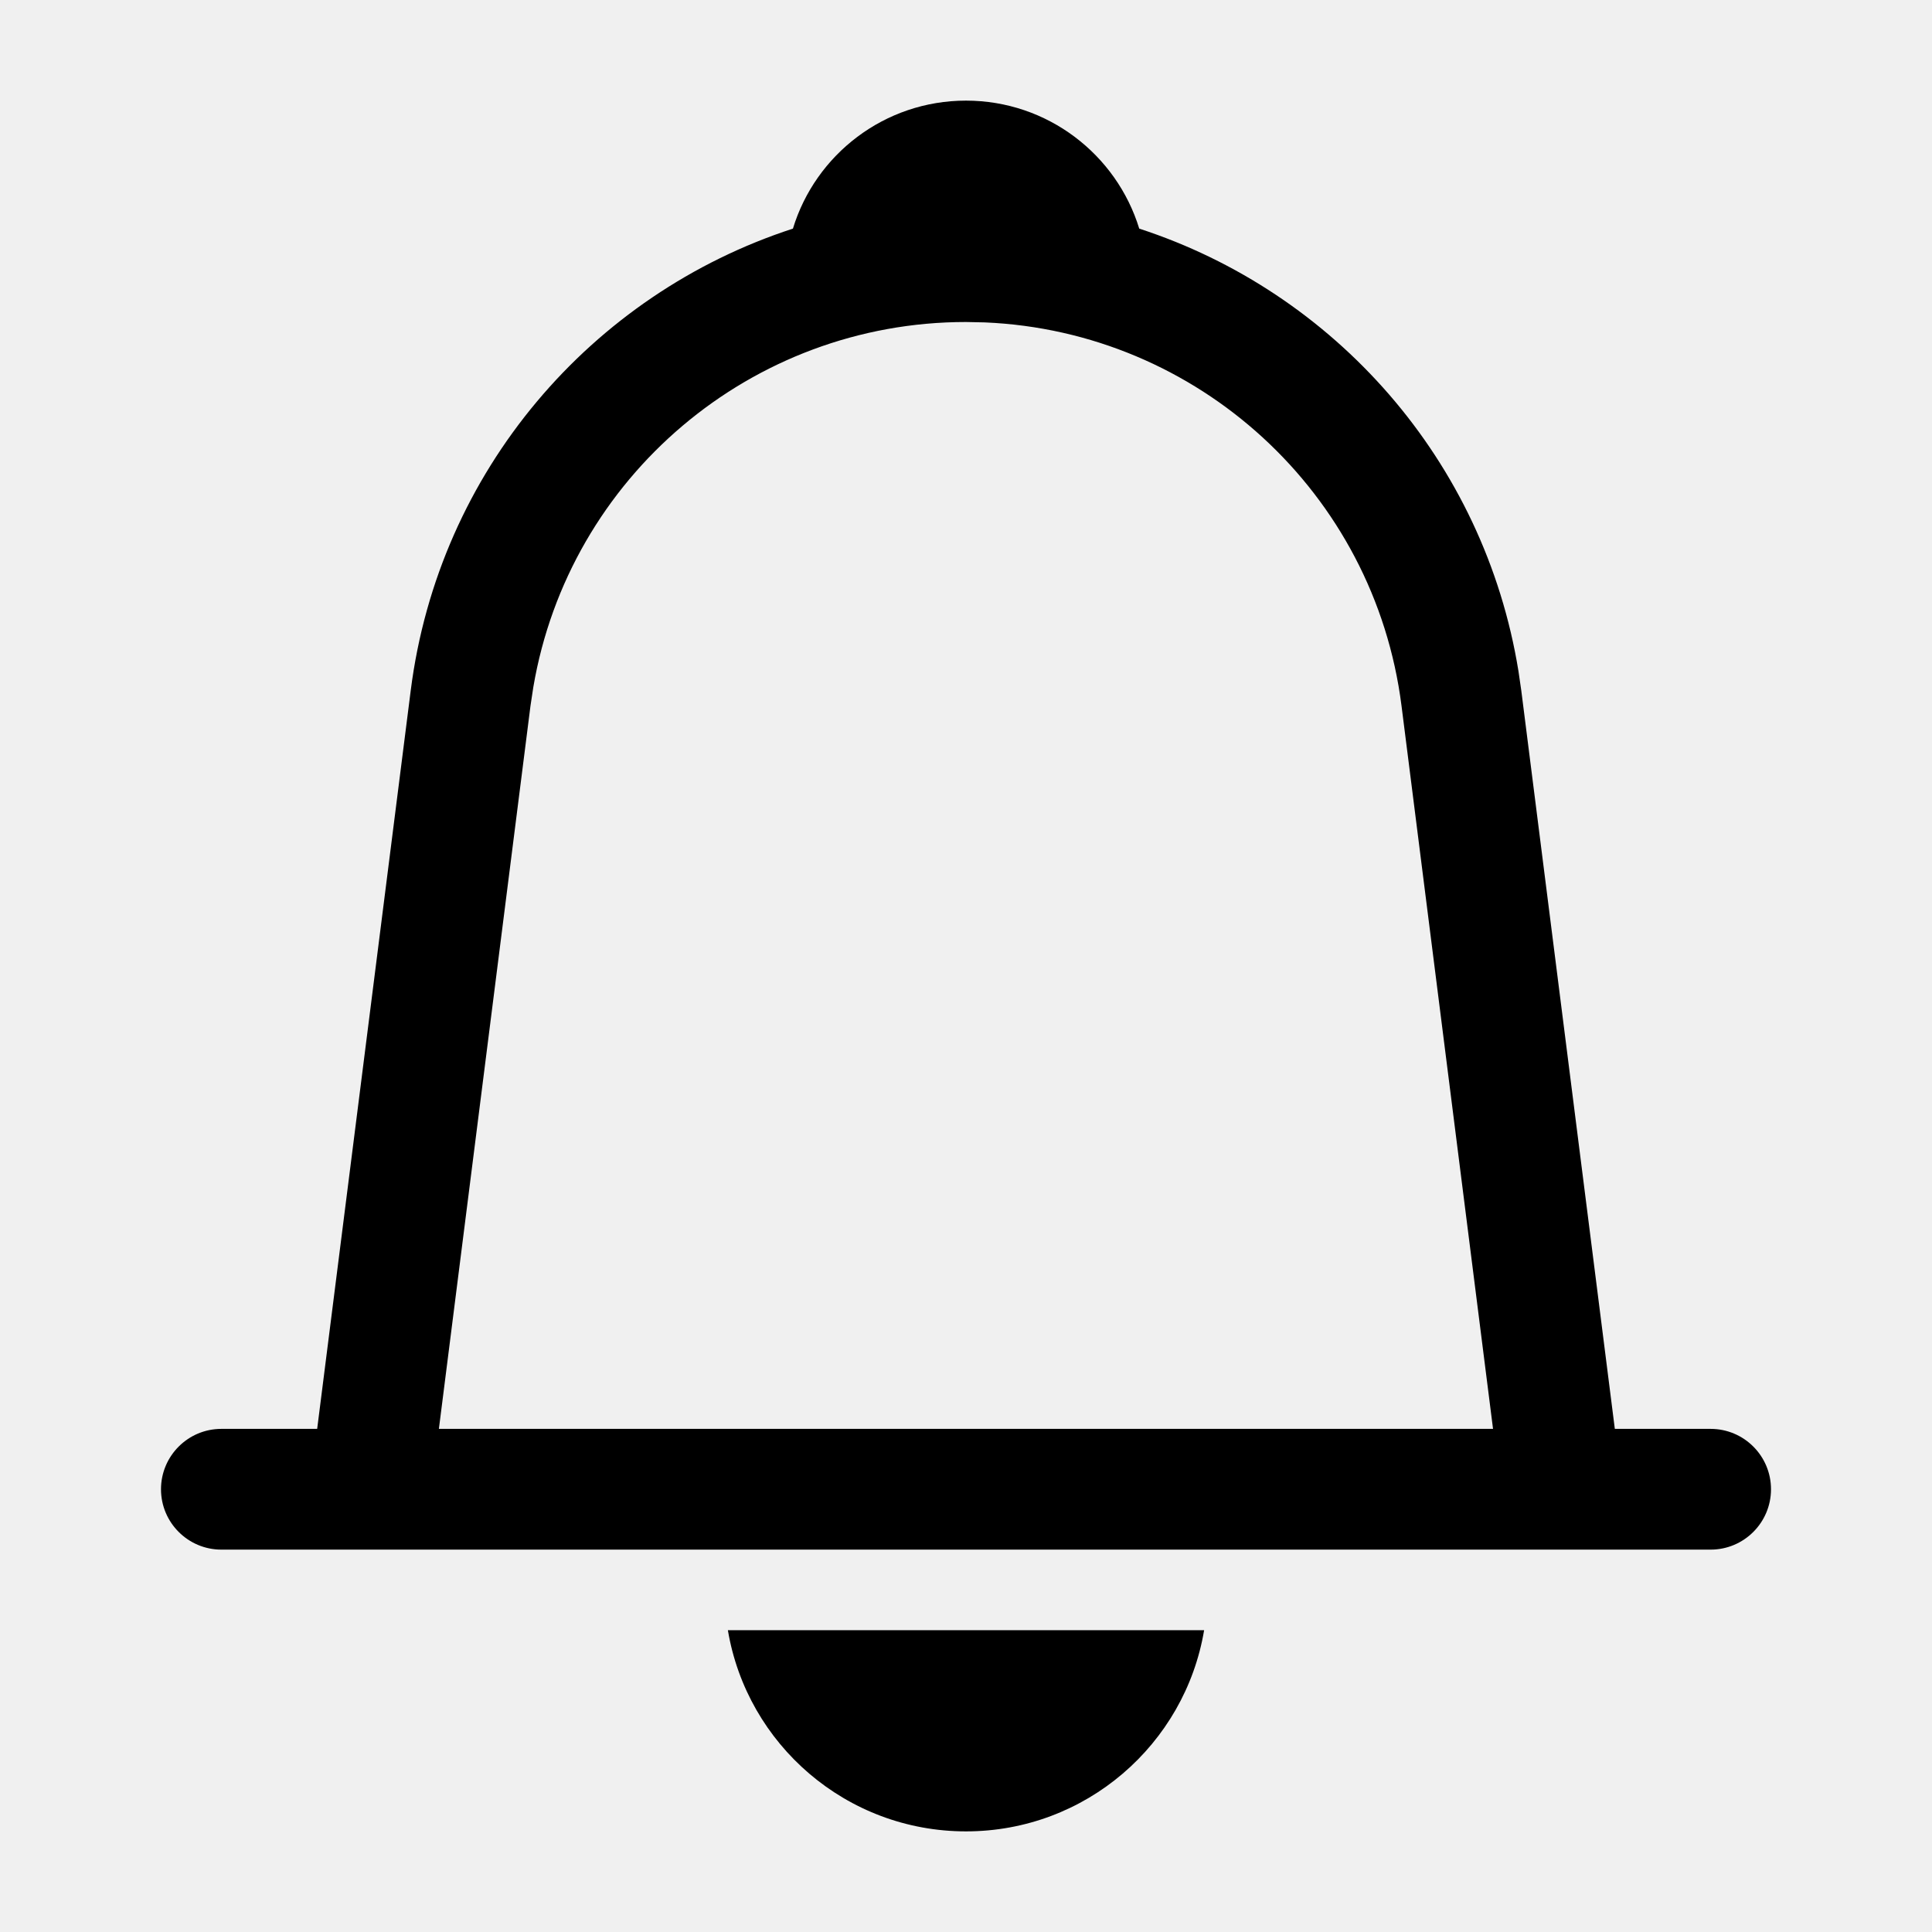
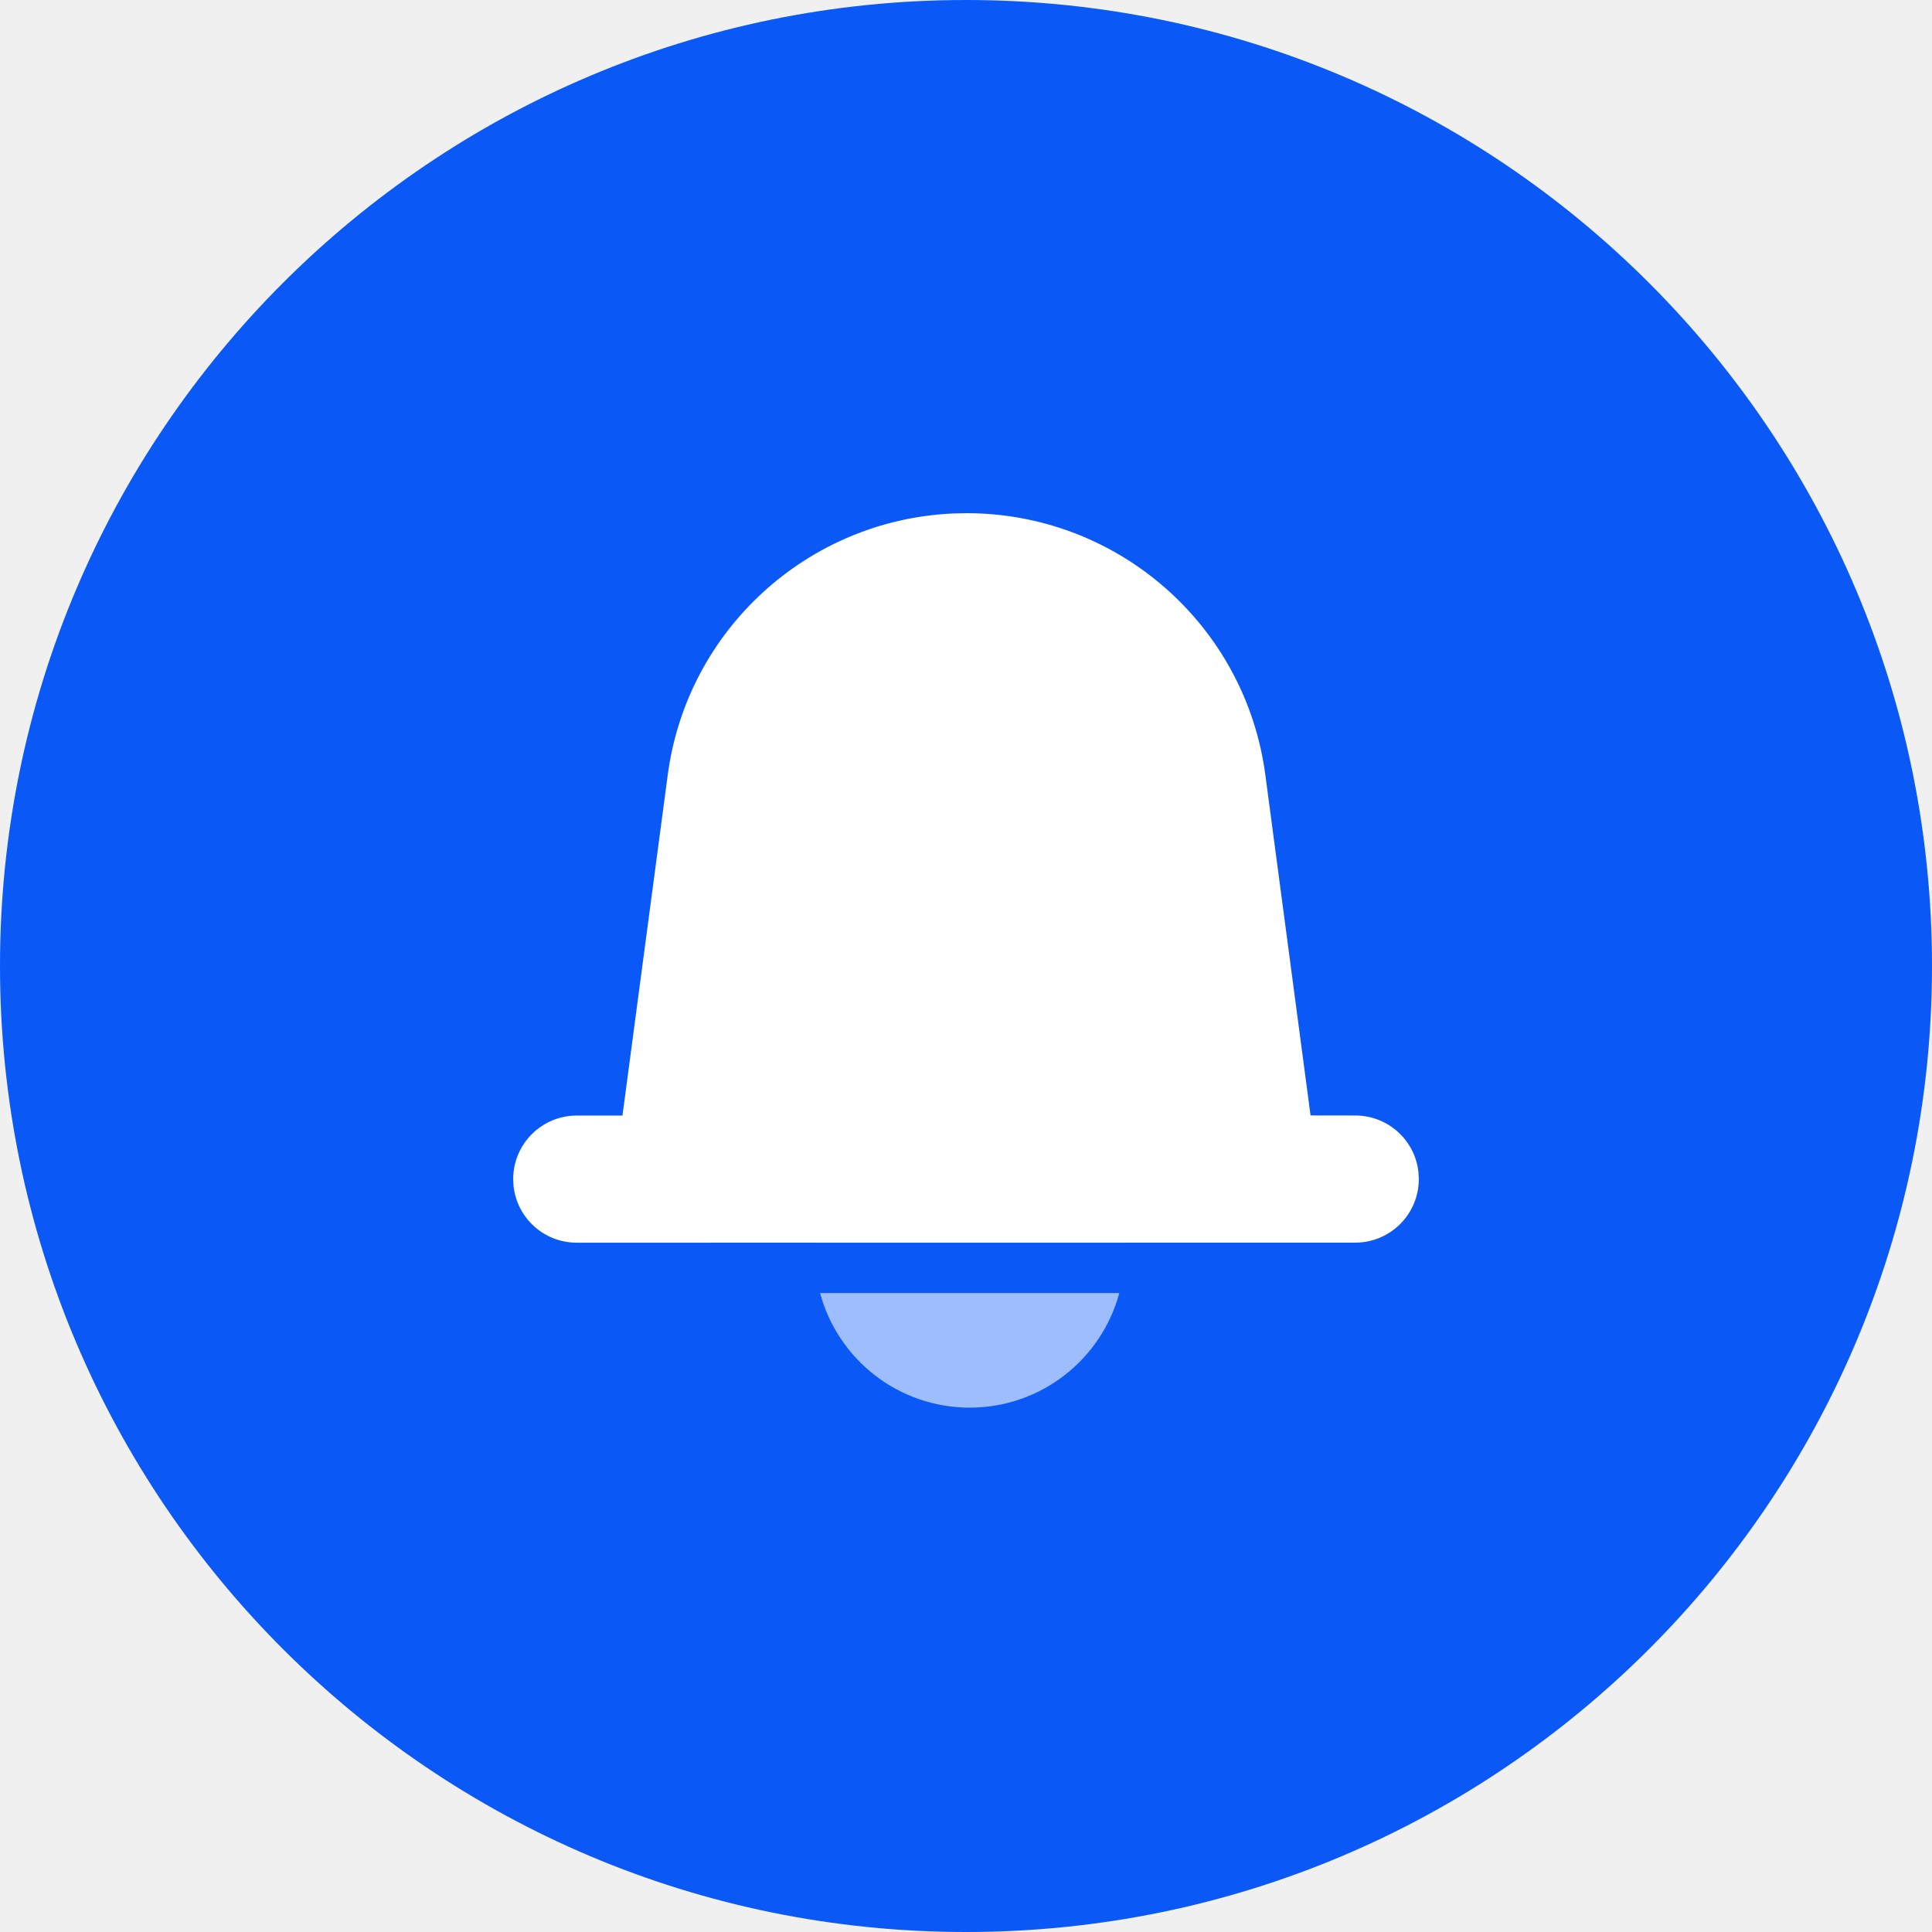
- <svg xmlns="http://www.w3.org/2000/svg" xmlns:xlink="http://www.w3.org/1999/xlink" width="24" height="24" viewBox="0 0 24 24" version="1.1">
-   <defs>
-     <path d="M14.958,20.251 C14.72,21.67 13.486,22.75 12,22.75 C10.514,22.75 9.28,21.67 9.042,20.251 L14.958,20.251 Z M12,1.25 C13.013,1.25 13.87,1.92 14.152,2.84 C16.576,3.629 18.439,5.718 18.863,8.338 L18.898,8.579 L20.06,17.75 L21.25,17.75 C21.664,17.75 22,18.086 22,18.5 C22,18.914 21.664,19.25 21.25,19.25 L2.75,19.25 C2.336,19.25 2,18.914 2,18.5 C2,18.086 2.336,17.75 2.75,17.75 L3.94,17.75 L5.102,8.579 C5.448,5.847 7.35,3.653 9.85,2.84 C10.13,1.92 10.987,1.25 12,1.25 Z M12,4 C9.332,4 7.068,5.928 6.625,8.536 L6.59,8.767 L5.452,17.75 L18.547,17.75 L17.41,8.767 C17.074,6.121 14.877,4.117 12.234,4.005 L12,4 Z" id="_path-1" />
-   </defs>
-   <g id="_Public/ic_public_ring" stroke="none" stroke-width="1" fill="none" fill-rule="evenodd">
-     <mask id="_mask-2" fill="white">
-       <use xlink:href="#_path-1" />
-     </mask>
-     <use id="_形状结合" fill="#000000" fill-rule="nonzero" xlink:href="#_path-1" />
+ <svg xmlns="http://www.w3.org/2000/svg" width="32px" height="32px" viewBox="0 0 32 32" version="1.1">
+   <g id="页面-1" stroke="none" stroke-width="1" fill="none" fill-rule="evenodd">
+     <g id="ic_public_ring">
+       <circle id="椭圆形" fill="#0A59F7" cx="16" cy="16" r="16" />
+       <path d="M18.539,21.417 C18.245,22.511 17.247,23.315 16.061,23.315 C14.875,23.315 13.877,22.511 13.583,21.417 Z M16.061,18.184 C17.422,18.184 18.535,19.244 18.621,20.583 L13.5,20.583 C13.586,19.244 14.699,18.184 16.061,18.184 Z" id="形状结合" fill="#FFFFFF" opacity="0.6" />
+       <path d="M16.009,8.5 C18.512,8.5 20.628,10.353 20.958,12.834 L21.707,18.475 L22.447,18.476 C22.99,18.476 23.437,18.886 23.494,19.414 L23.5,19.529 C23.5,20.11 23.029,20.582 22.447,20.582 L9.553,20.583 C9.01,20.583 8.563,20.173 8.506,19.645 L8.5,19.53 C8.5,18.949 8.971,18.477 9.553,18.477 L10.31,18.477 L11.06,12.834 C11.38,10.428 13.38,8.613 15.783,8.505 Z" id="形状结合" fill="#FFFFFF" />
+     </g>
  </g>
</svg>
